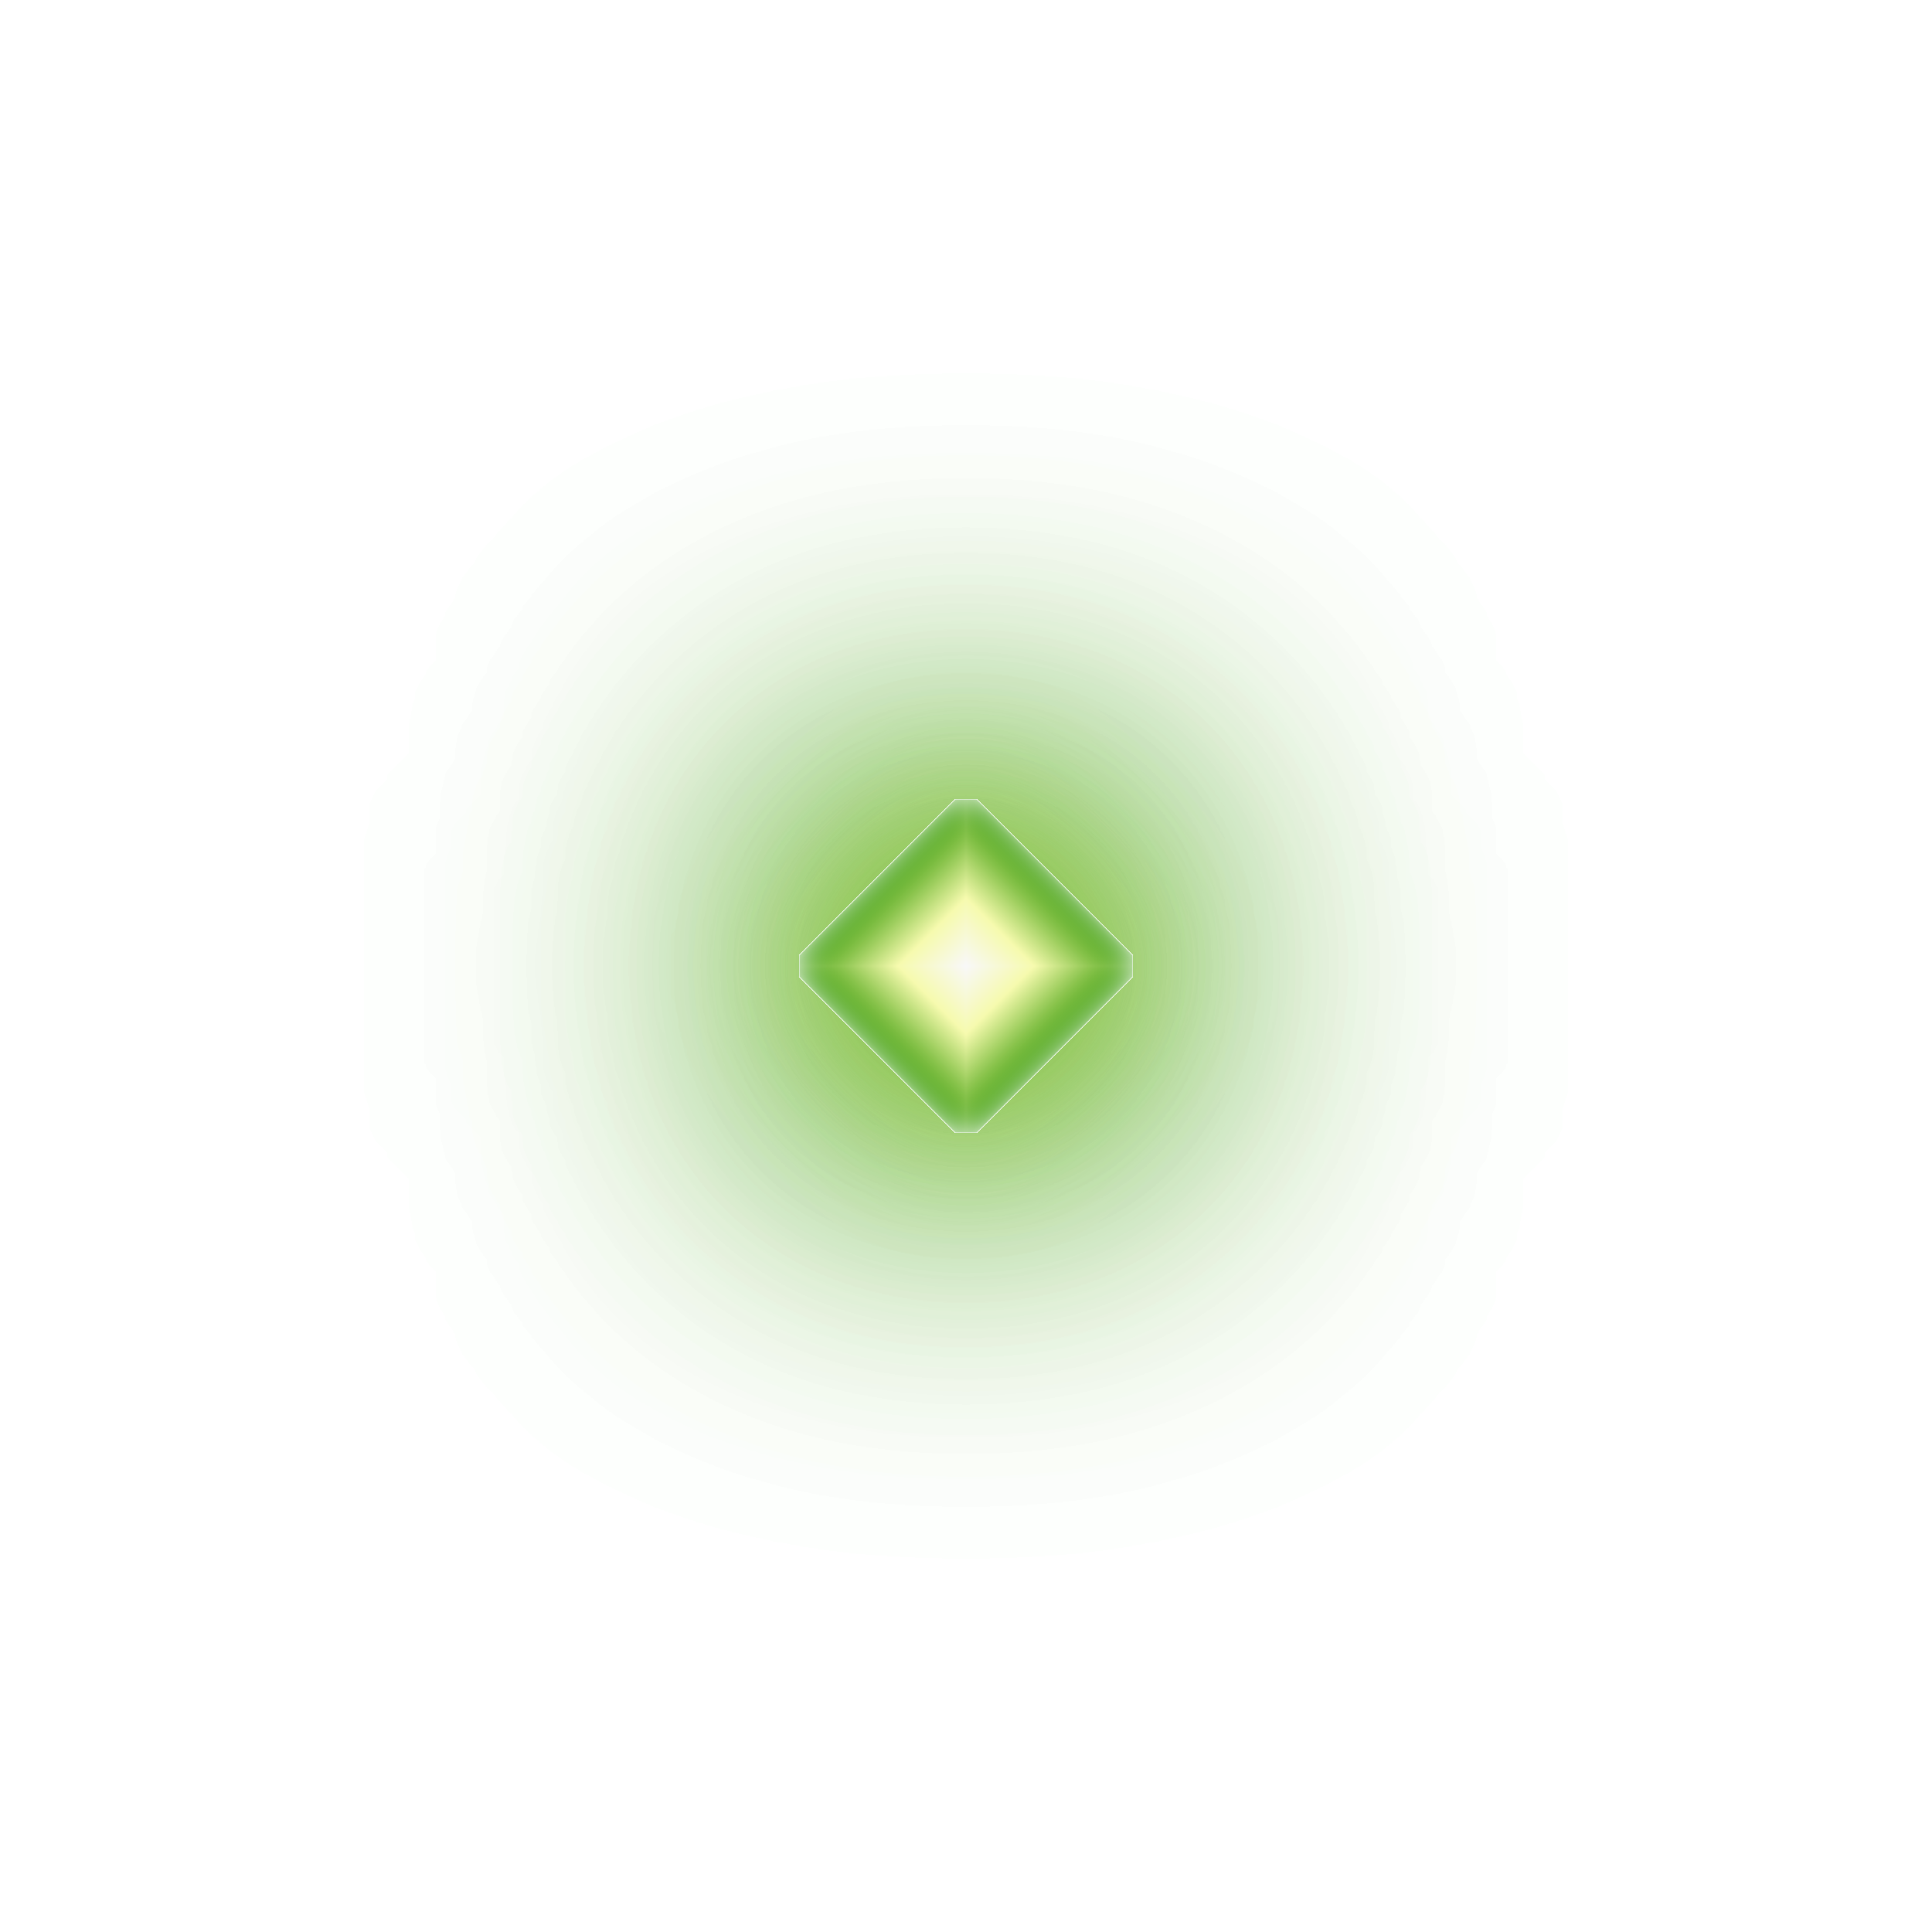
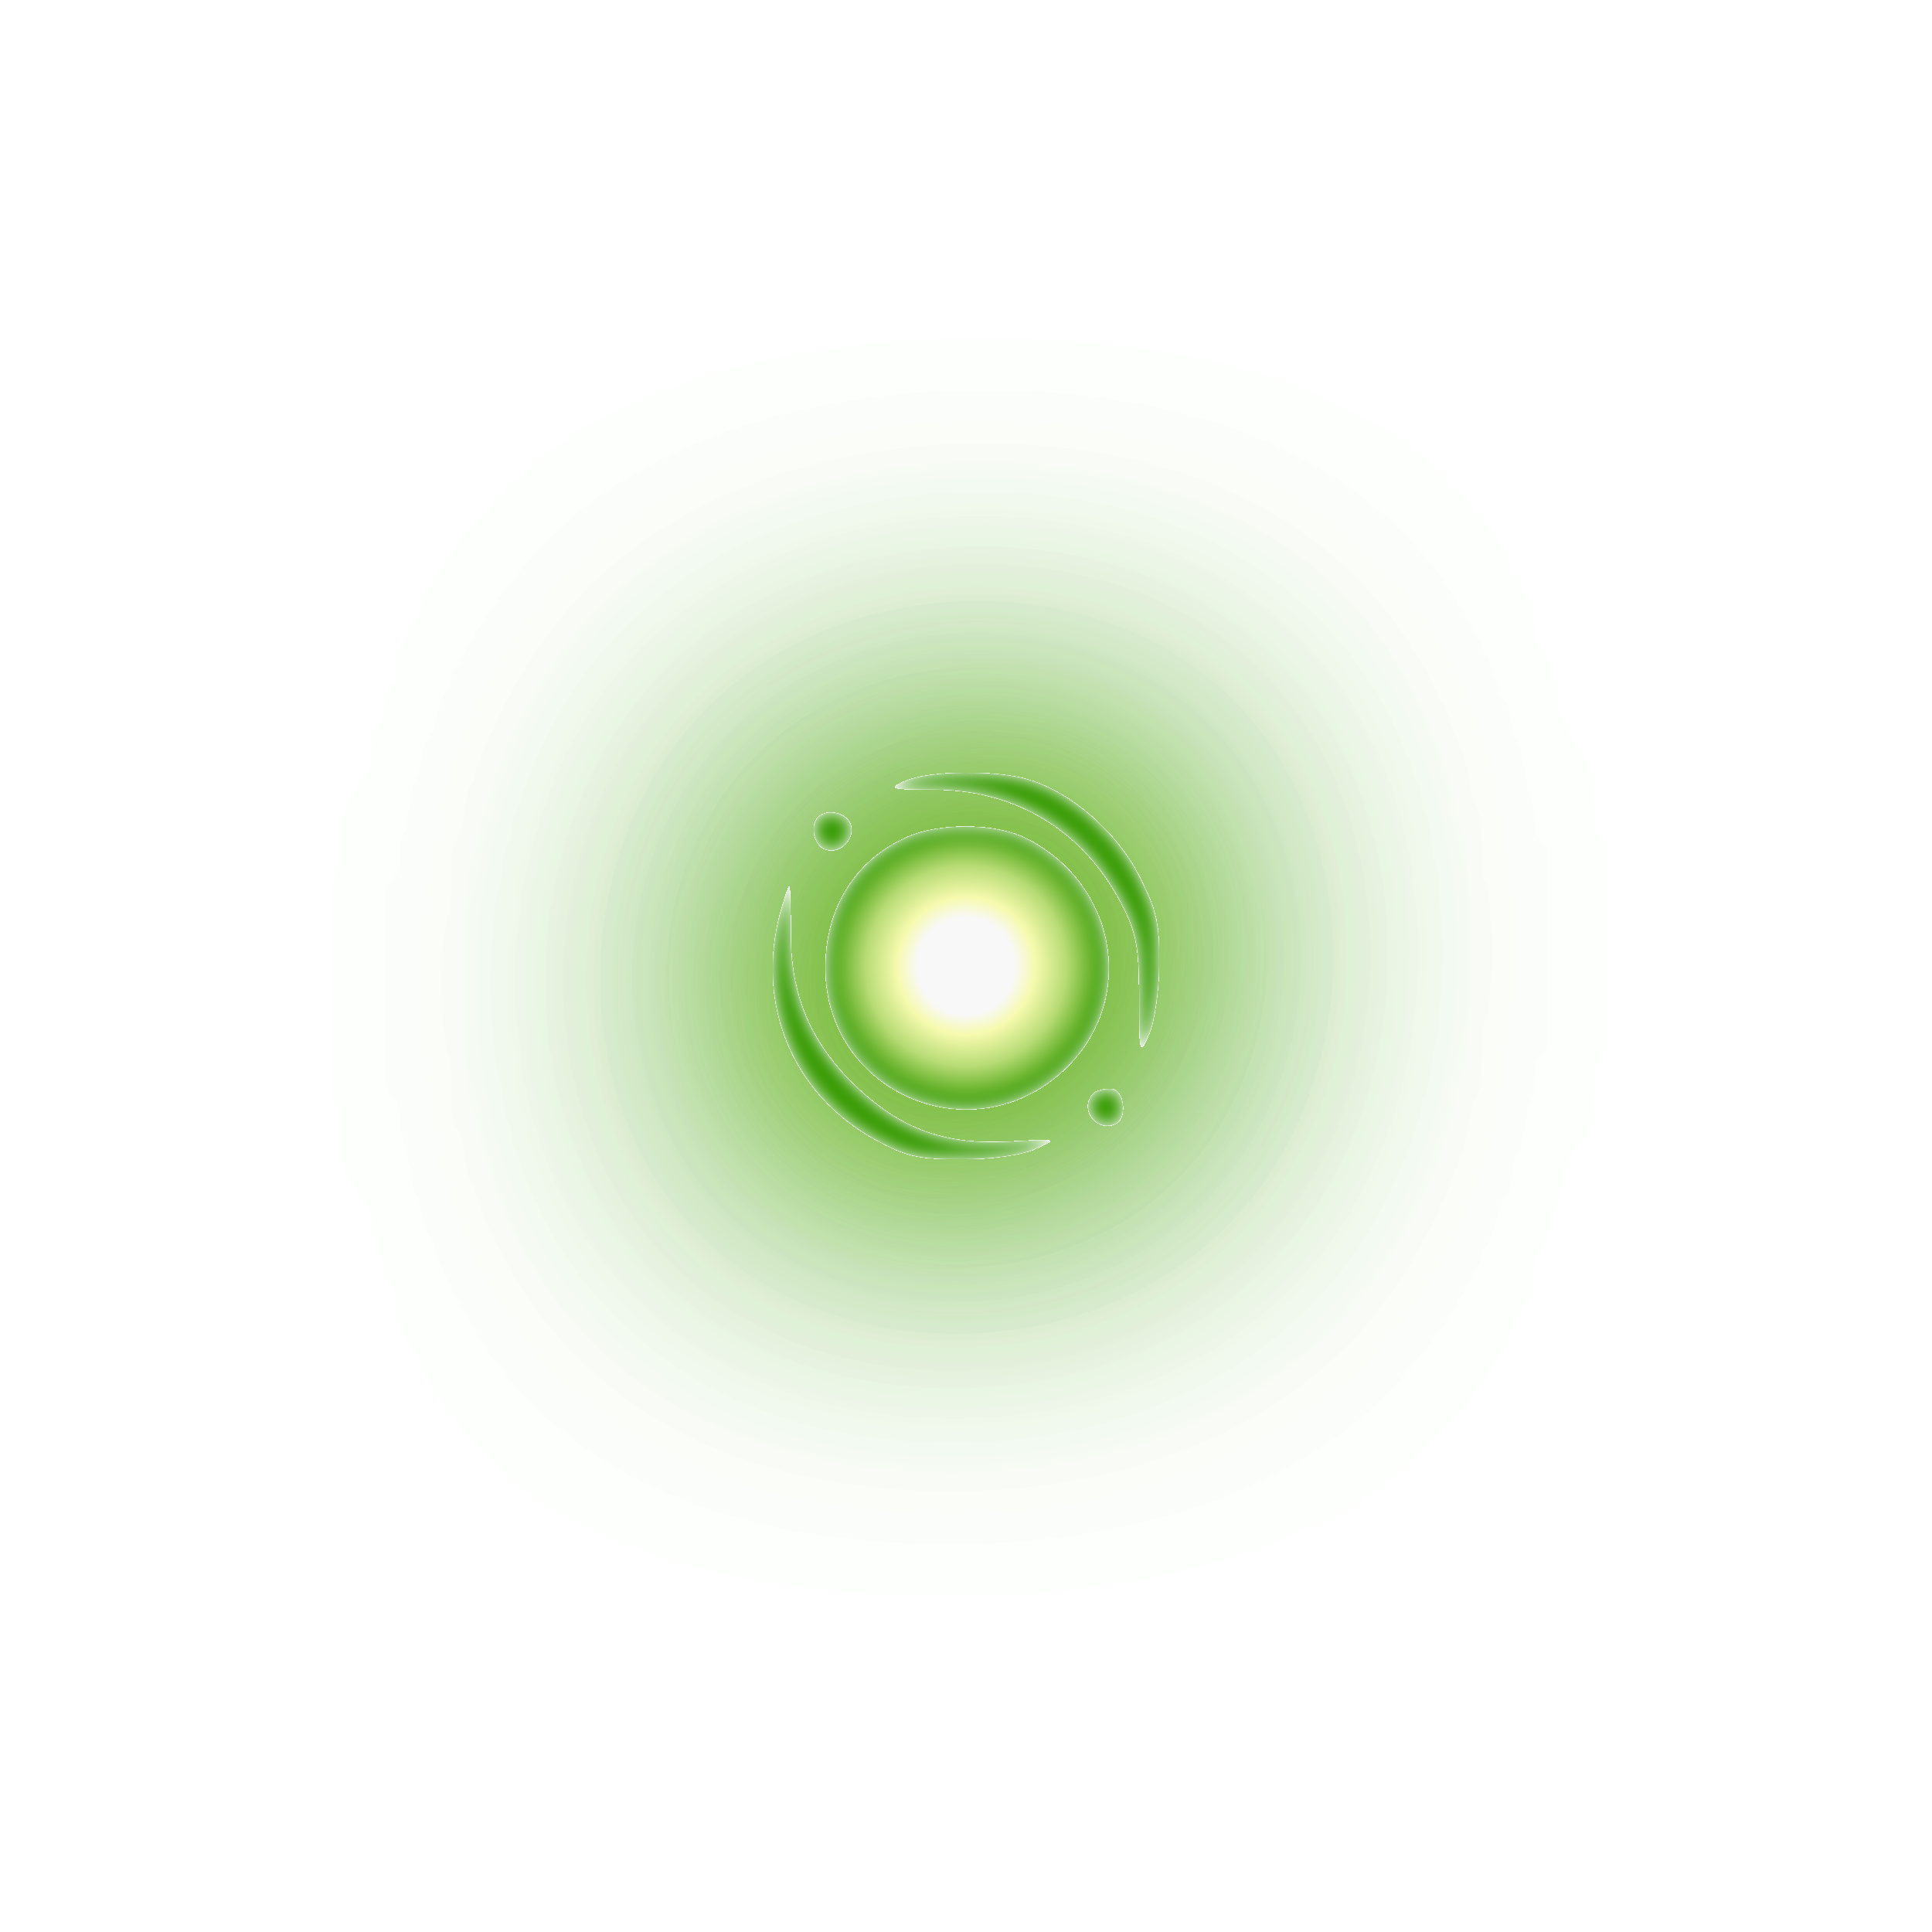
- <svg xmlns="http://www.w3.org/2000/svg" width="58" height="58" viewBox="0 0 58 58" fill="none">
-   <g filter="url(#filter0_dddddi_165_3607)">
-     <g clip-path="url(#paint0_diamond_165_3607_clip_path)" data-figma-skip-parse="true">
-       <g transform="matrix(0.00511905 0 0 0.00511905 28.9999 29)">
-         <rect x="0" y="0" width="1172.11" height="1172.09" fill="url(#paint0_diamond_165_3607)" opacity="1" shape-rendering="crispEdges" />
-         <rect x="0" y="0" width="1172.11" height="1172.09" transform="scale(1 -1)" fill="url(#paint0_diamond_165_3607)" opacity="1" shape-rendering="crispEdges" />
-         <rect x="0" y="0" width="1172.11" height="1172.09" transform="scale(-1 1)" fill="url(#paint0_diamond_165_3607)" opacity="1" shape-rendering="crispEdges" />
-         <rect x="0" y="0" width="1172.11" height="1172.09" transform="scale(-1)" fill="url(#paint0_diamond_165_3607)" opacity="1" shape-rendering="crispEdges" />
-       </g>
-     </g>
-     <path d="M24 29.319V28.681L28.681 24H29.319L34 28.681V29.319L29.319 34H28.681L24 29.319Z" data-figma-gradient-fill="{&quot;type&quot;:&quot;GRADIENT_DIAMOND&quot;,&quot;stops&quot;:[{&quot;color&quot;:{&quot;r&quot;:0.97254902124404907,&quot;g&quot;:0.97254902124404907,&quot;b&quot;:0.97254902124404907,&quot;a&quot;:1.0},&quot;position&quot;:0.0},{&quot;color&quot;:{&quot;r&quot;:0.96549022197723389,&quot;g&quot;:0.98039215803146362,&quot;b&quot;:0.68235296010971069,&quot;a&quot;:1.0},&quot;position&quot;:0.40000000596046448},{&quot;color&quot;:{&quot;r&quot;:0.21201269328594208,&quot;g&quot;:0.60575044155120850,&quot;b&quot;:0.0,&quot;a&quot;:1.0},&quot;position&quot;:1.0}],&quot;stopsVar&quot;:[{&quot;color&quot;:{&quot;r&quot;:0.97254902124404907,&quot;g&quot;:0.97254902124404907,&quot;b&quot;:0.97254902124404907,&quot;a&quot;:1.0},&quot;position&quot;:0.0},{&quot;color&quot;:{&quot;r&quot;:0.96549022197723389,&quot;g&quot;:0.98039215803146362,&quot;b&quot;:0.68235296010971069,&quot;a&quot;:1.0},&quot;position&quot;:0.40000000596046448},{&quot;color&quot;:{&quot;r&quot;:0.21201269328594208,&quot;g&quot;:0.60575044155120850,&quot;b&quot;:0.0,&quot;a&quot;:1.0},&quot;position&quot;:1.0}],&quot;transform&quot;:{&quot;m00&quot;:10.238096237182617,&quot;m01&quot;:2.2195563529475715e-12,&quot;m02&quot;:23.880853652954102,&quot;m10&quot;:2.4669060739480886e-13,&quot;m11&quot;:10.238094329833984,&quot;m12&quot;:23.880958557128906},&quot;opacity&quot;:1.0,&quot;blendMode&quot;:&quot;NORMAL&quot;,&quot;visible&quot;:true}" />
+ <svg xmlns="http://www.w3.org/2000/svg" width="60" height="60" viewBox="0 0 60 60" fill="none">
+   <g filter="url(#filter0_dddddi_1585_1619)">
+     <path fill-rule="evenodd" clip-rule="evenodd" d="M28.113 24.259C27.562 24.495 27.641 24.517 29.051 24.523C31.571 24.533 33.654 25.806 34.823 28.05C35.297 28.959 35.376 29.371 35.38 30.954C35.385 32.745 35.394 32.778 35.687 32.105C35.853 31.724 35.993 30.746 35.999 29.932C36.009 28.685 35.911 28.258 35.381 27.217C34.684 25.848 33.276 24.616 31.953 24.219C30.929 23.91 28.876 23.932 28.113 24.259ZM25.414 25.377C25.15 25.642 25.276 26.24 25.625 26.374C26.077 26.548 26.58 26.043 26.407 25.589C26.273 25.239 25.678 25.112 25.414 25.377ZM28.195 25.99C26.567 26.699 25.622 28.217 25.638 30.1C25.67 33.884 30.086 35.838 32.934 33.327C35.308 31.234 34.785 27.545 31.902 26.056C30.963 25.571 29.228 25.54 28.195 25.99ZM24.244 28.325C23.454 31.179 24.619 33.98 27.181 35.387C28.136 35.912 28.524 36.001 29.861 36C30.795 36 31.712 35.873 32.138 35.685C32.846 35.373 32.839 35.371 31.374 35.454C29.429 35.565 28.102 35.118 26.751 33.898C25.255 32.548 24.557 31.01 24.557 29.065C24.557 28.226 24.536 27.54 24.509 27.54C24.483 27.54 24.363 27.893 24.244 28.325ZM33.961 33.958C33.518 34.403 34.004 35.131 34.603 34.921C35.031 34.772 34.926 33.818 34.482 33.818C34.271 33.818 34.037 33.881 33.961 33.958Z" fill="url(#paint0_radial_1585_1619)" />
  </g>
  <defs>
-     <filter id="filter0_dddddi_165_3607" x="0" y="0" width="58" height="58" filterUnits="userSpaceOnUse" color-interpolation-filters="sRGB">
+     <filter id="filter0_dddddi_1585_1619" x="0" y="0" width="60" height="60" filterUnits="userSpaceOnUse" color-interpolation-filters="sRGB">
      <feFlood flood-opacity="0" result="BackgroundImageFix" />
      <feColorMatrix in="SourceAlpha" type="matrix" values="0 0 0 0 0 0 0 0 0 0 0 0 0 0 0 0 0 0 127 0" result="hardAlpha" />
      <feOffset />
      <feGaussianBlur stdDeviation="2" />
      <feComposite in2="hardAlpha" operator="out" />
      <feColorMatrix type="matrix" values="0 0 0 0 0.965 0 0 0 0 0.98 0 0 0 0 0.682 0 0 0 1 0" />
-       <feBlend mode="normal" in2="BackgroundImageFix" result="effect1_dropShadow_165_3607" />
+       <feBlend mode="normal" in2="BackgroundImageFix" result="effect1_dropShadow_1585_1619" />
      <feColorMatrix in="SourceAlpha" type="matrix" values="0 0 0 0 0 0 0 0 0 0 0 0 0 0 0 0 0 0 127 0" result="hardAlpha" />
      <feOffset />
      <feGaussianBlur stdDeviation="2" />
      <feComposite in2="hardAlpha" operator="out" />
      <feColorMatrix type="matrix" values="0 0 0 0 0.965 0 0 0 0 0.98 0 0 0 0 0.682 0 0 0 1 0" />
-       <feBlend mode="normal" in2="effect1_dropShadow_165_3607" result="effect2_dropShadow_165_3607" />
+       <feBlend mode="normal" in2="effect1_dropShadow_1585_1619" result="effect2_dropShadow_1585_1619" />
      <feColorMatrix in="SourceAlpha" type="matrix" values="0 0 0 0 0 0 0 0 0 0 0 0 0 0 0 0 0 0 127 0" result="hardAlpha" />
      <feOffset />
      <feGaussianBlur stdDeviation="5" />
      <feComposite in2="hardAlpha" operator="out" />
      <feColorMatrix type="matrix" values="0 0 0 0 0.212 0 0 0 0 0.604 0 0 0 0 0 0 0 0 1 0" />
-       <feBlend mode="normal" in2="effect2_dropShadow_165_3607" result="effect3_dropShadow_165_3607" />
+       <feBlend mode="normal" in2="effect2_dropShadow_1585_1619" result="effect3_dropShadow_1585_1619" />
      <feColorMatrix in="SourceAlpha" type="matrix" values="0 0 0 0 0 0 0 0 0 0 0 0 0 0 0 0 0 0 127 0" result="hardAlpha" />
      <feOffset />
      <feGaussianBlur stdDeviation="7.5" />
      <feComposite in2="hardAlpha" operator="out" />
      <feColorMatrix type="matrix" values="0 0 0 0 0.212 0 0 0 0 0.604 0 0 0 0 0 0 0 0 1 0" />
-       <feBlend mode="normal" in2="effect3_dropShadow_165_3607" result="effect4_dropShadow_165_3607" />
+       <feBlend mode="normal" in2="effect3_dropShadow_1585_1619" result="effect4_dropShadow_1585_1619" />
      <feColorMatrix in="SourceAlpha" type="matrix" values="0 0 0 0 0 0 0 0 0 0 0 0 0 0 0 0 0 0 127 0" result="hardAlpha" />
      <feOffset />
      <feGaussianBlur stdDeviation="12" />
      <feComposite in2="hardAlpha" operator="out" />
      <feColorMatrix type="matrix" values="0 0 0 0 0.212 0 0 0 0 0.604 0 0 0 0 0 0 0 0 1 0" />
-       <feBlend mode="normal" in2="effect4_dropShadow_165_3607" result="effect5_dropShadow_165_3607" />
-       <feBlend mode="normal" in="SourceGraphic" in2="effect5_dropShadow_165_3607" result="shape" />
+       <feBlend mode="normal" in2="effect4_dropShadow_1585_1619" result="effect5_dropShadow_1585_1619" />
+       <feBlend mode="normal" in="SourceGraphic" in2="effect5_dropShadow_1585_1619" result="shape" />
      <feColorMatrix in="SourceAlpha" type="matrix" values="0 0 0 0 0 0 0 0 0 0 0 0 0 0 0 0 0 0 127 0" result="hardAlpha" />
      <feOffset />
-       <feGaussianBlur stdDeviation="0.5" />
+       <feGaussianBlur stdDeviation="0.25" />
      <feComposite in2="hardAlpha" operator="arithmetic" k2="-1" k3="1" />
      <feColorMatrix type="matrix" values="0 0 0 0 1 0 0 0 0 1 0 0 0 0 1 0 0 0 1 0" />
-       <feBlend mode="normal" in2="shape" result="effect6_innerShadow_165_3607" />
+       <feBlend mode="normal" in2="shape" result="effect6_innerShadow_1585_1619" />
    </filter>
-     <clipPath id="paint0_diamond_165_3607_clip_path">
-       <path d="M24 29.319V28.681L28.681 24H29.319L34 28.681V29.319L29.319 34H28.681L24 29.319Z" />
-     </clipPath>
-     <linearGradient id="paint0_diamond_165_3607" x1="0" y1="0" x2="500" y2="500" gradientUnits="userSpaceOnUse">
-       <stop stop-color="#F8F8F8" />
-       <stop offset="0.4" stop-color="#F6FAAE" />
-       <stop offset="1" stop-color="#369A00" />
-     </linearGradient>
+     <radialGradient id="paint0_radial_1585_1619" cx="0" cy="0" r="1" gradientUnits="userSpaceOnUse" gradientTransform="translate(29.9999 30) scale(6.14286 6.14286)">
+       <stop offset="0.246" stop-color="#F8F8F8" />
+       <stop offset="0.349" stop-color="#F6FAAE" />
+       <stop offset="0.508" stop-color="#B7DB75" />
+       <stop offset="0.709" stop-color="#369A00" />
+     </radialGradient>
  </defs>
</svg>
